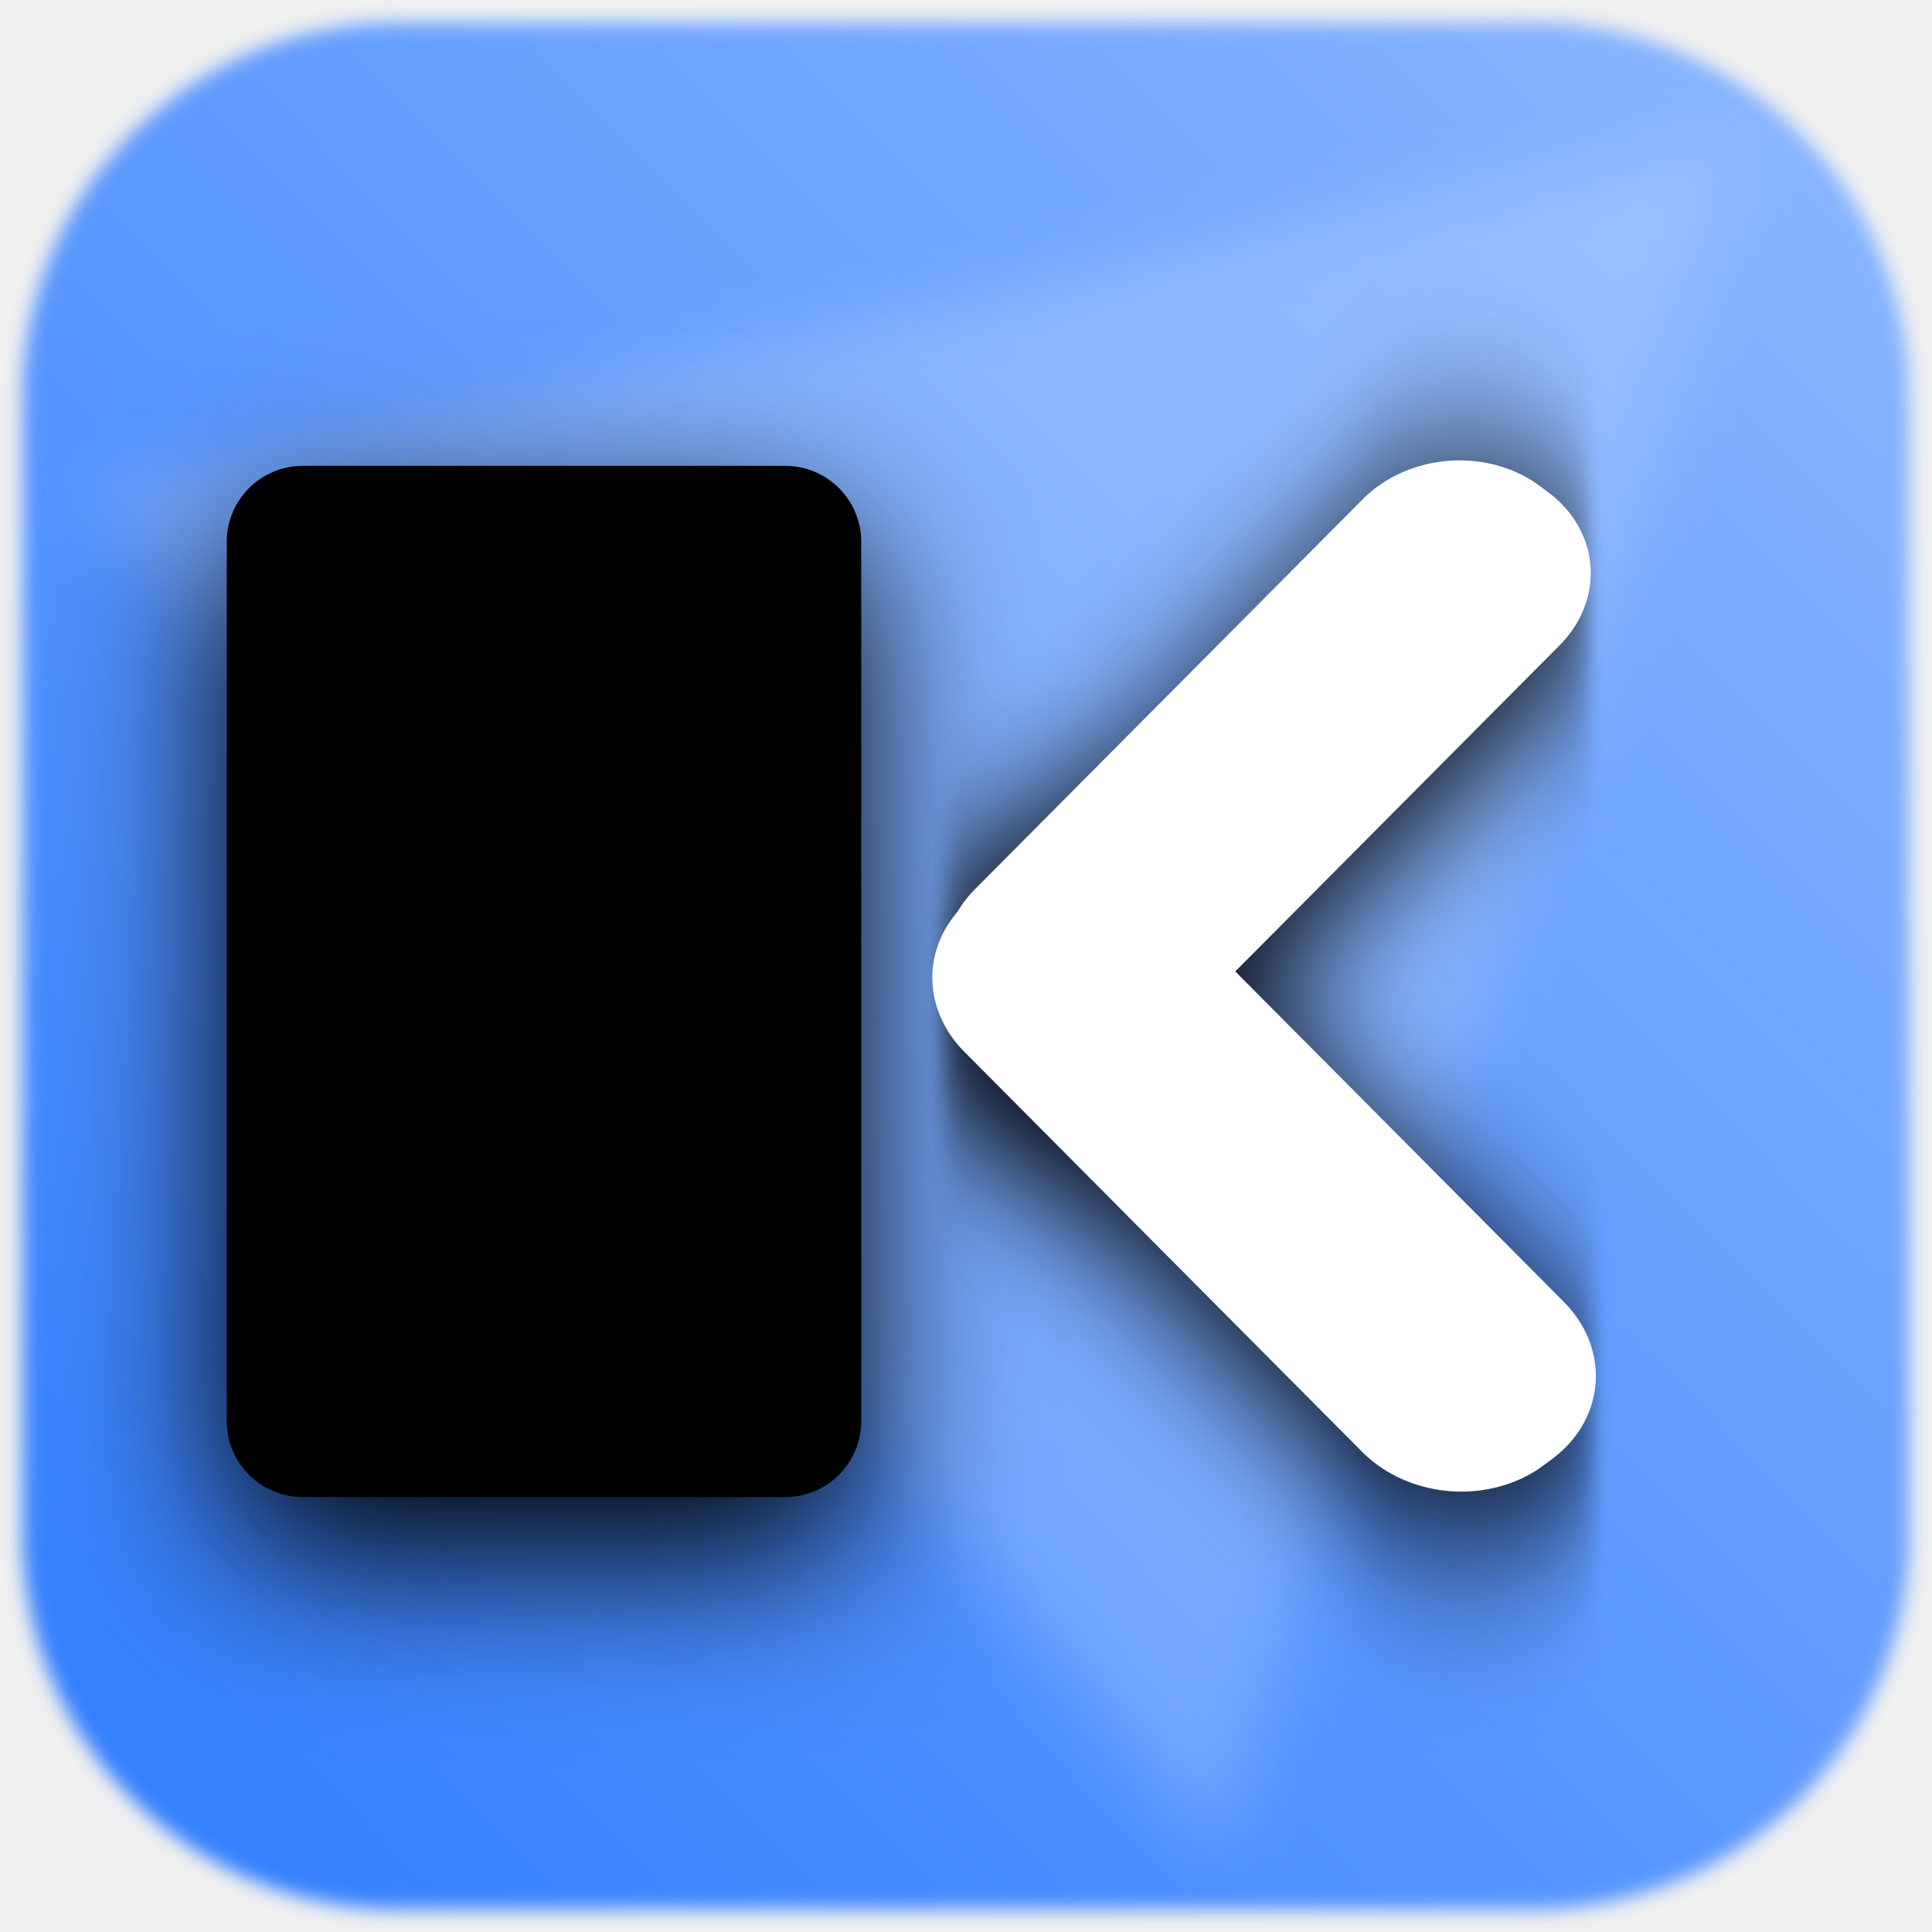
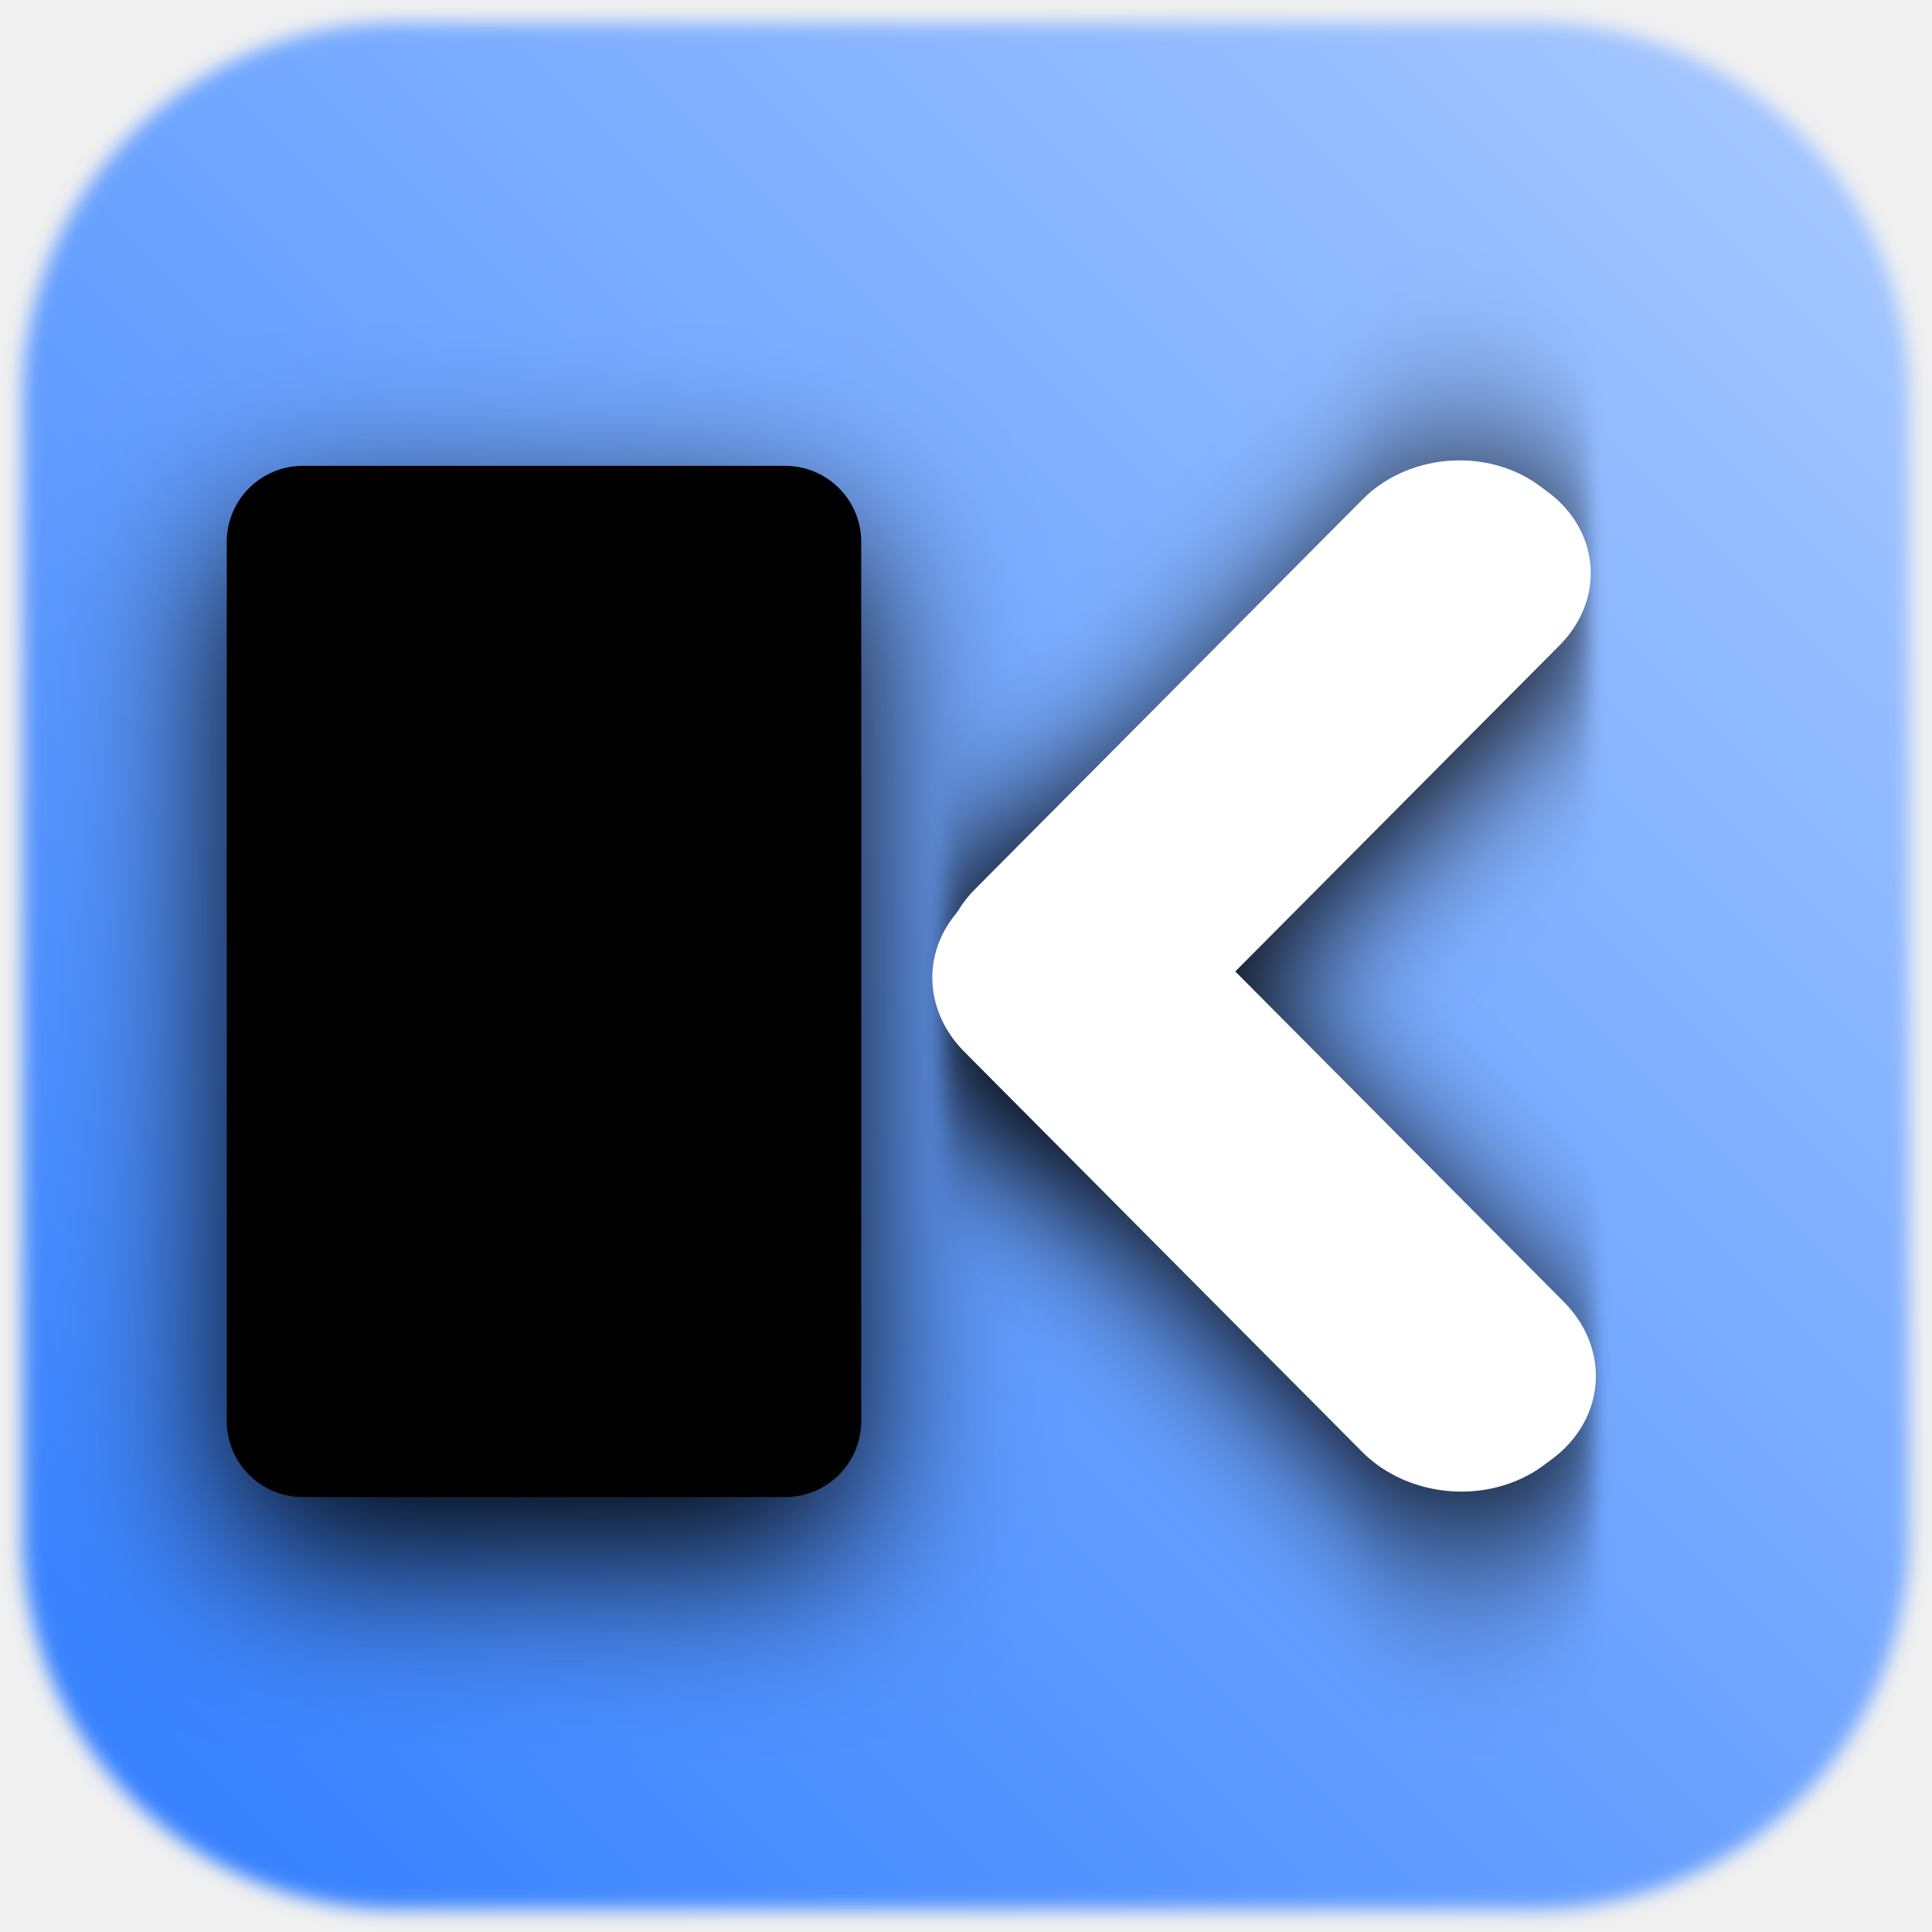
<svg xmlns="http://www.w3.org/2000/svg" xmlns:xlink="http://www.w3.org/1999/xlink" width="100mm" height="100mm" viewBox="0 0 100 100" version="1.1" id="svg5">
  <defs id="defs2">
    <filter style="color-interpolation-filters:sRGB" id="filter1318" x="-0.538" y="-27.902" width="2.077" height="56.804">
      <feGaussianBlur stdDeviation="3.96" id="feGaussianBlur1320" />
    </filter>
    <filter style="color-interpolation-filters:sRGB" id="filter1322" x="-0.547" y="-28.332" width="2.093" height="57.665">
      <feGaussianBlur stdDeviation="3.96" id="feGaussianBlur1324" />
    </filter>
    <filter style="color-interpolation-filters:sRGB" id="filter1358" x="-0.581" y="-0.319" width="2.162" height="1.637">
      <feGaussianBlur stdDeviation="4.405" id="feGaussianBlur1360" />
    </filter>
-     <linearGradient xlink:href="#linearGradient832" id="linearGradient834" x1="-1.206" y1="101.203" x2="102.306" y2="-1.764" gradientUnits="userSpaceOnUse" />
+     <clipPath clipPathUnits="userSpaceOnUse" id="clipPath4542">
+       <rect style="fill:#0066ff;fill-opacity:0.955;stroke-width:1.014" id="rect4544" width="398.239" height="369.096" x="-209.859" y="-158.211" transform="matrix(0.9955554,0.0941775,-0.1098134,0.9939522,0,0)" />
+     </clipPath>
+     <linearGradient xlink:href="#linearGradient832" id="linearGradient834" x1="-0.934" y1="101.489" x2="102.306" y2="-1.764" gradientUnits="userSpaceOnUse" />
    <linearGradient id="linearGradient832">
-       <stop style="stop-color:#2d7bff;stop-opacity:1" offset="0" id="stop828" />
-       <stop style="stop-color:#8eb9ff;stop-opacity:1" offset="1" id="stop830" />
+       <stop style="stop-color:#2e7cff;stop-opacity:1" offset="0" id="stop828" />
+       <stop style="stop-color:#adccff;stop-opacity:1" offset="1" id="stop830" />
    </linearGradient>
    <filter style="color-interpolation-filters:sRGB" id="filter1316" x="-0.012" y="-0.012" width="1.024" height="1.024">
      <feGaussianBlur stdDeviation="0.503" id="feGaussianBlur1318" />
    </filter>
-     <clipPath clipPathUnits="userSpaceOnUse" id="clipPath4542">
-       <rect style="fill:#0066ff;fill-opacity:0.955;stroke-width:1.014" id="rect4544" width="398.239" height="369.096" x="-209.859" y="-158.211" transform="matrix(0.9955554,0.0941775,-0.1098134,0.9939522,0,0)" />
-     </clipPath>
-     <filter style="color-interpolation-filters:sRGB" id="filter1917" x="-0.049" y="-0.054" width="1.099" height="1.108">
-       <feGaussianBlur stdDeviation="7.11" id="feGaussianBlur1919" />
-     </filter>
  </defs>
  <g id="layer1">
-     <g id="g4548">
-       <rect transform="matrix(0.9713013,0,0,0.9713013,1.171875,1.171875)" ry="20" rx="20" y="0" x="0" height="100.542" width="100.542" id="rect33" style="opacity:1;fill:url(#linearGradient834);fill-opacity:1;fill-rule:evenodd;stroke-width:0.265;filter:url(#filter1316)" />
-       <path clip-path="url(#clipPath4542)" transform="matrix(0.249618,-0.02551888,0.02757818,0.2697615,52.69676,42.85193)" d="M 20,200 -183.205,-82.679 163.205,-117.32 Z" id="path947" style="fill:#ffffff;fill-opacity:0.196;stroke-width:0;stroke-linecap:round;stroke-linejoin:round;filter:url(#filter1917)" />
-     </g>
+     <rect transform="matrix(0.9713013,0,0,0.9713013,1.171875,1.171875)" ry="20" rx="20" y="0" x="0" height="100.542" width="100.542" id="rect33" style="fill:url(#linearGradient834);fill-opacity:1;fill-rule:evenodd;stroke-width:0.265;filter:url(#filter1316)" />
    <rect style="fill:#010101;fill-opacity:1;stroke:#000000;stroke-width:7.866;stroke-linecap:round;stroke-linejoin:round;stroke-miterlimit:4;stroke-dasharray:none;stroke-opacity:1;filter:url(#filter1358)" id="rect848-5" width="24.974" height="45.508" x="59.796" y="31.221" transform="matrix(-1,0,0,1,100.3362,0)" />
    <rect style="fill:#000000;stroke:#000000;stroke-width:12.136;stroke-linecap:round;stroke-linejoin:round;stroke-miterlimit:4;stroke-dasharray:none;stroke-opacity:1;filter:url(#filter1322)" id="rect967-6" width="28.484" height="0.55" x="39.988" y="4.254" transform="matrix(-0.7051182,0.7090898,0.8024902,0.5966654,100.3362,2.0286539e-6)" />
    <rect style="fill:#000000;stroke:#000000;stroke-width:12.446;stroke-linecap:round;stroke-linejoin:round;stroke-miterlimit:4;stroke-dasharray:none;stroke-opacity:1;filter:url(#filter1318)" id="rect967-3-7" width="29.211" height="0.564" x="-44.202" y="-69.61" transform="matrix(-0.7051182,-0.7090898,0.8024902,-0.5966654,100.3362,2.0286539e-6)" />
    <rect style="fill:#010101;fill-opacity:1;stroke:#000000;stroke-width:7.866;stroke-linecap:round;stroke-linejoin:round;stroke-miterlimit:4;stroke-dasharray:none;stroke-opacity:1" id="rect848" width="24.974" height="45.508" x="-40.644" y="28.046" transform="scale(-1,1)" />
    <rect style="fill:#ffffff;stroke:#ffffff;stroke-width:12.136;stroke-linecap:round;stroke-linejoin:round;stroke-miterlimit:4;stroke-dasharray:none;stroke-opacity:1" id="rect967" width="28.484" height="0.55" x="-21.582" y="75.011" transform="matrix(-0.7051182,0.7090898,0.8024902,0.5966654,0,0)" />
    <rect style="fill:#ffffff;stroke:#ffffff;stroke-width:12.446;stroke-linecap:round;stroke-linejoin:round;stroke-miterlimit:4;stroke-dasharray:none;stroke-opacity:1" id="rect967-3" width="29.211" height="0.564" x="-103.437" y="3.198" transform="matrix(-0.7051182,-0.7090898,0.8024902,-0.5966654,0,0)" />
  </g>
</svg>
